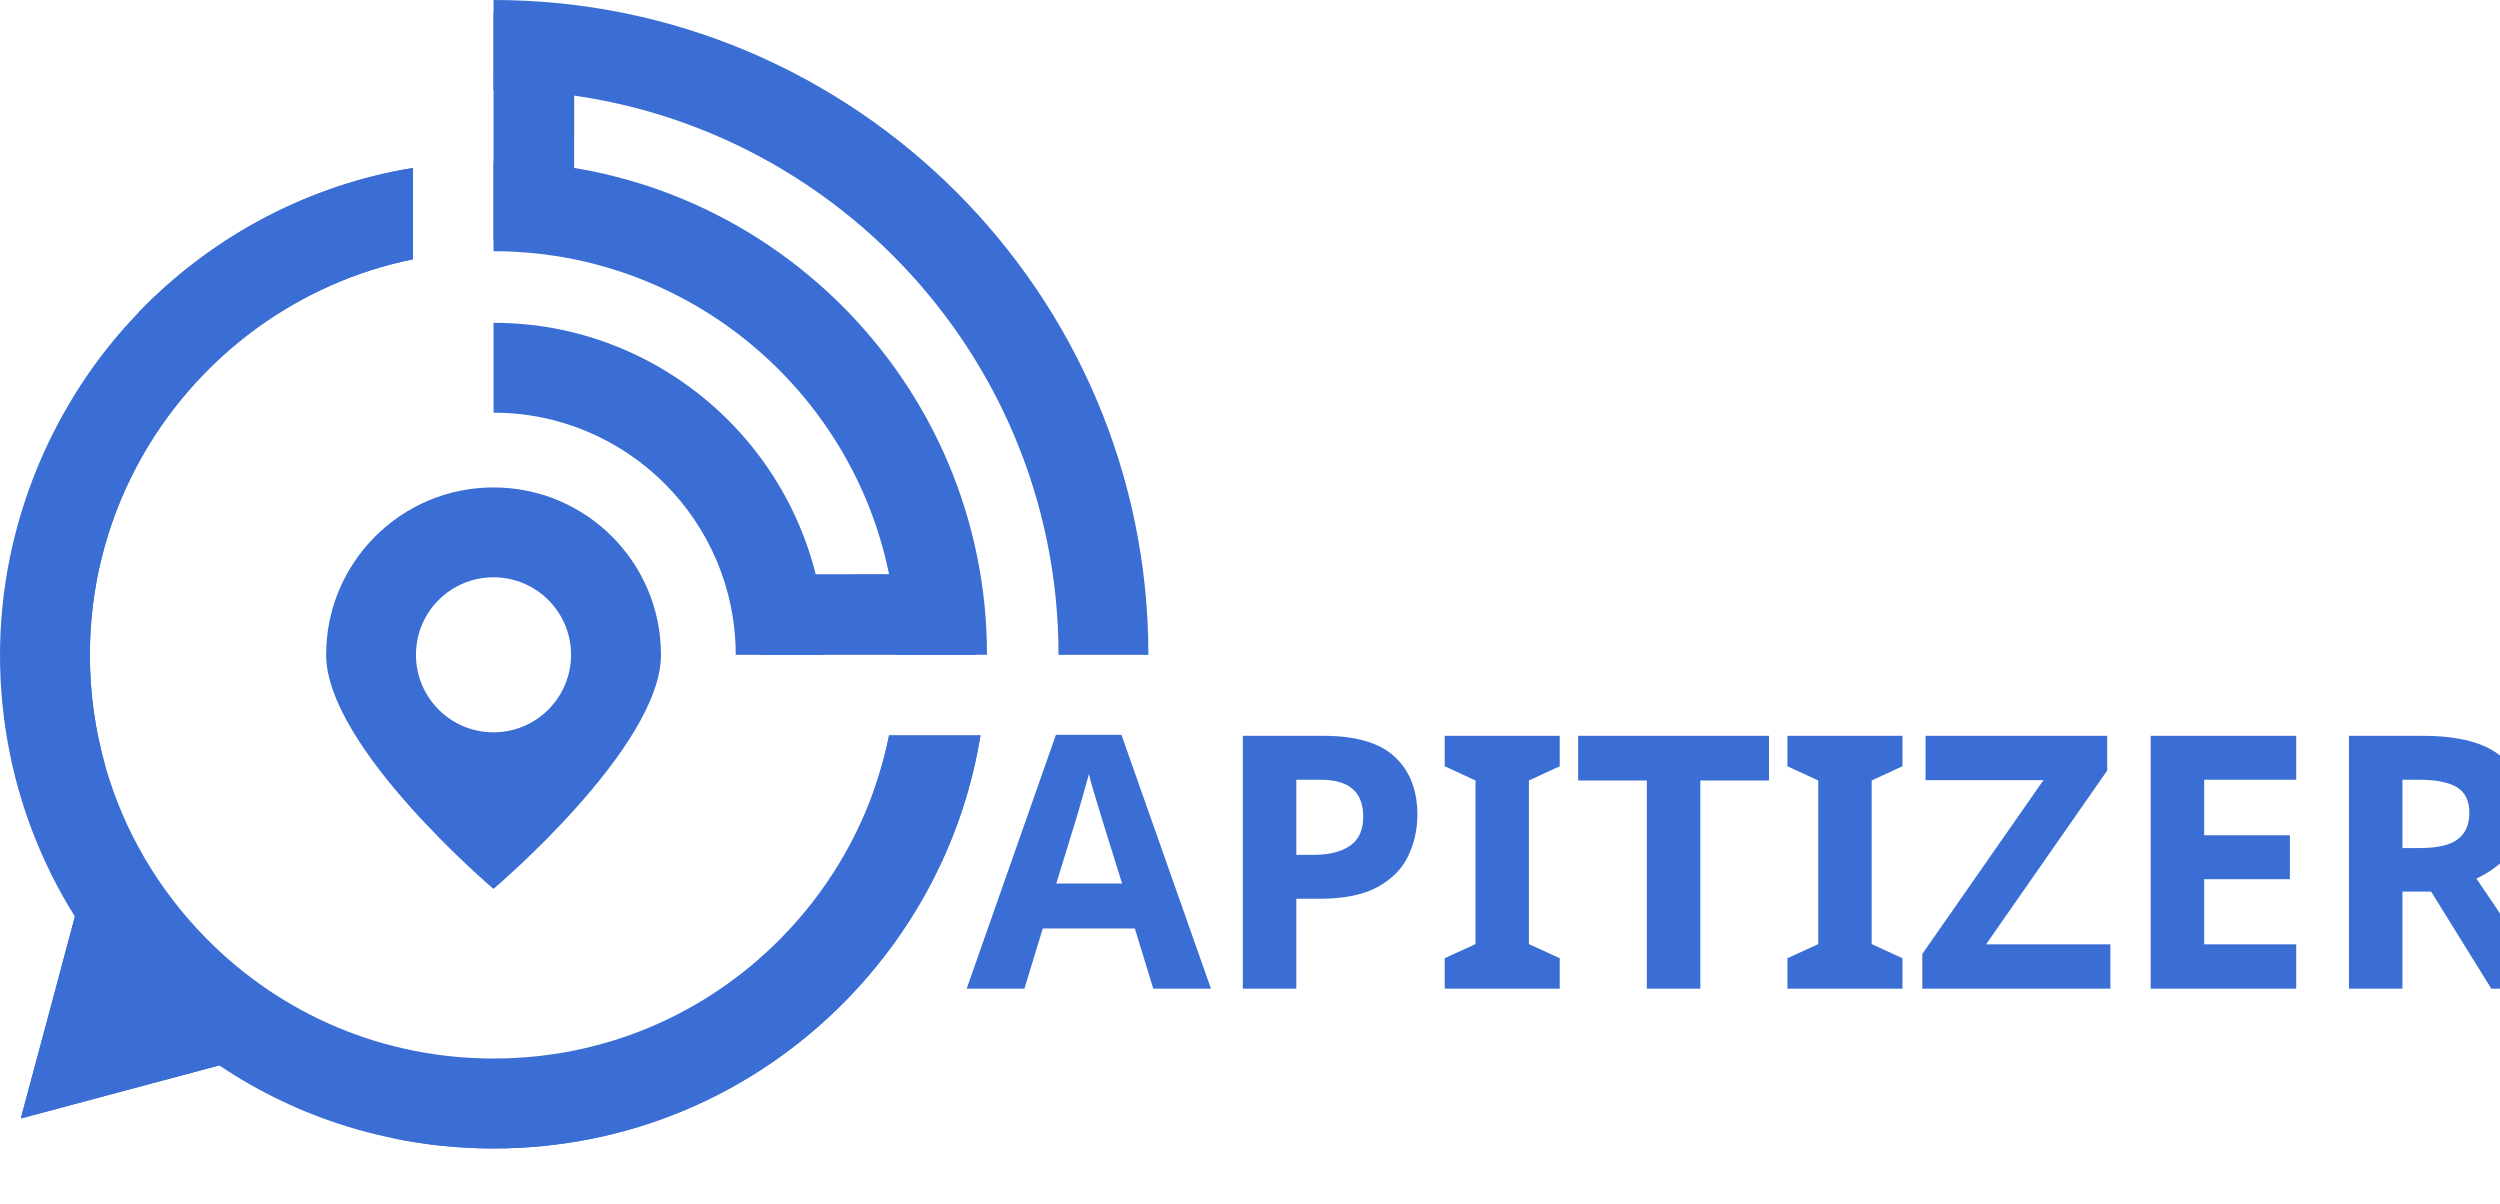
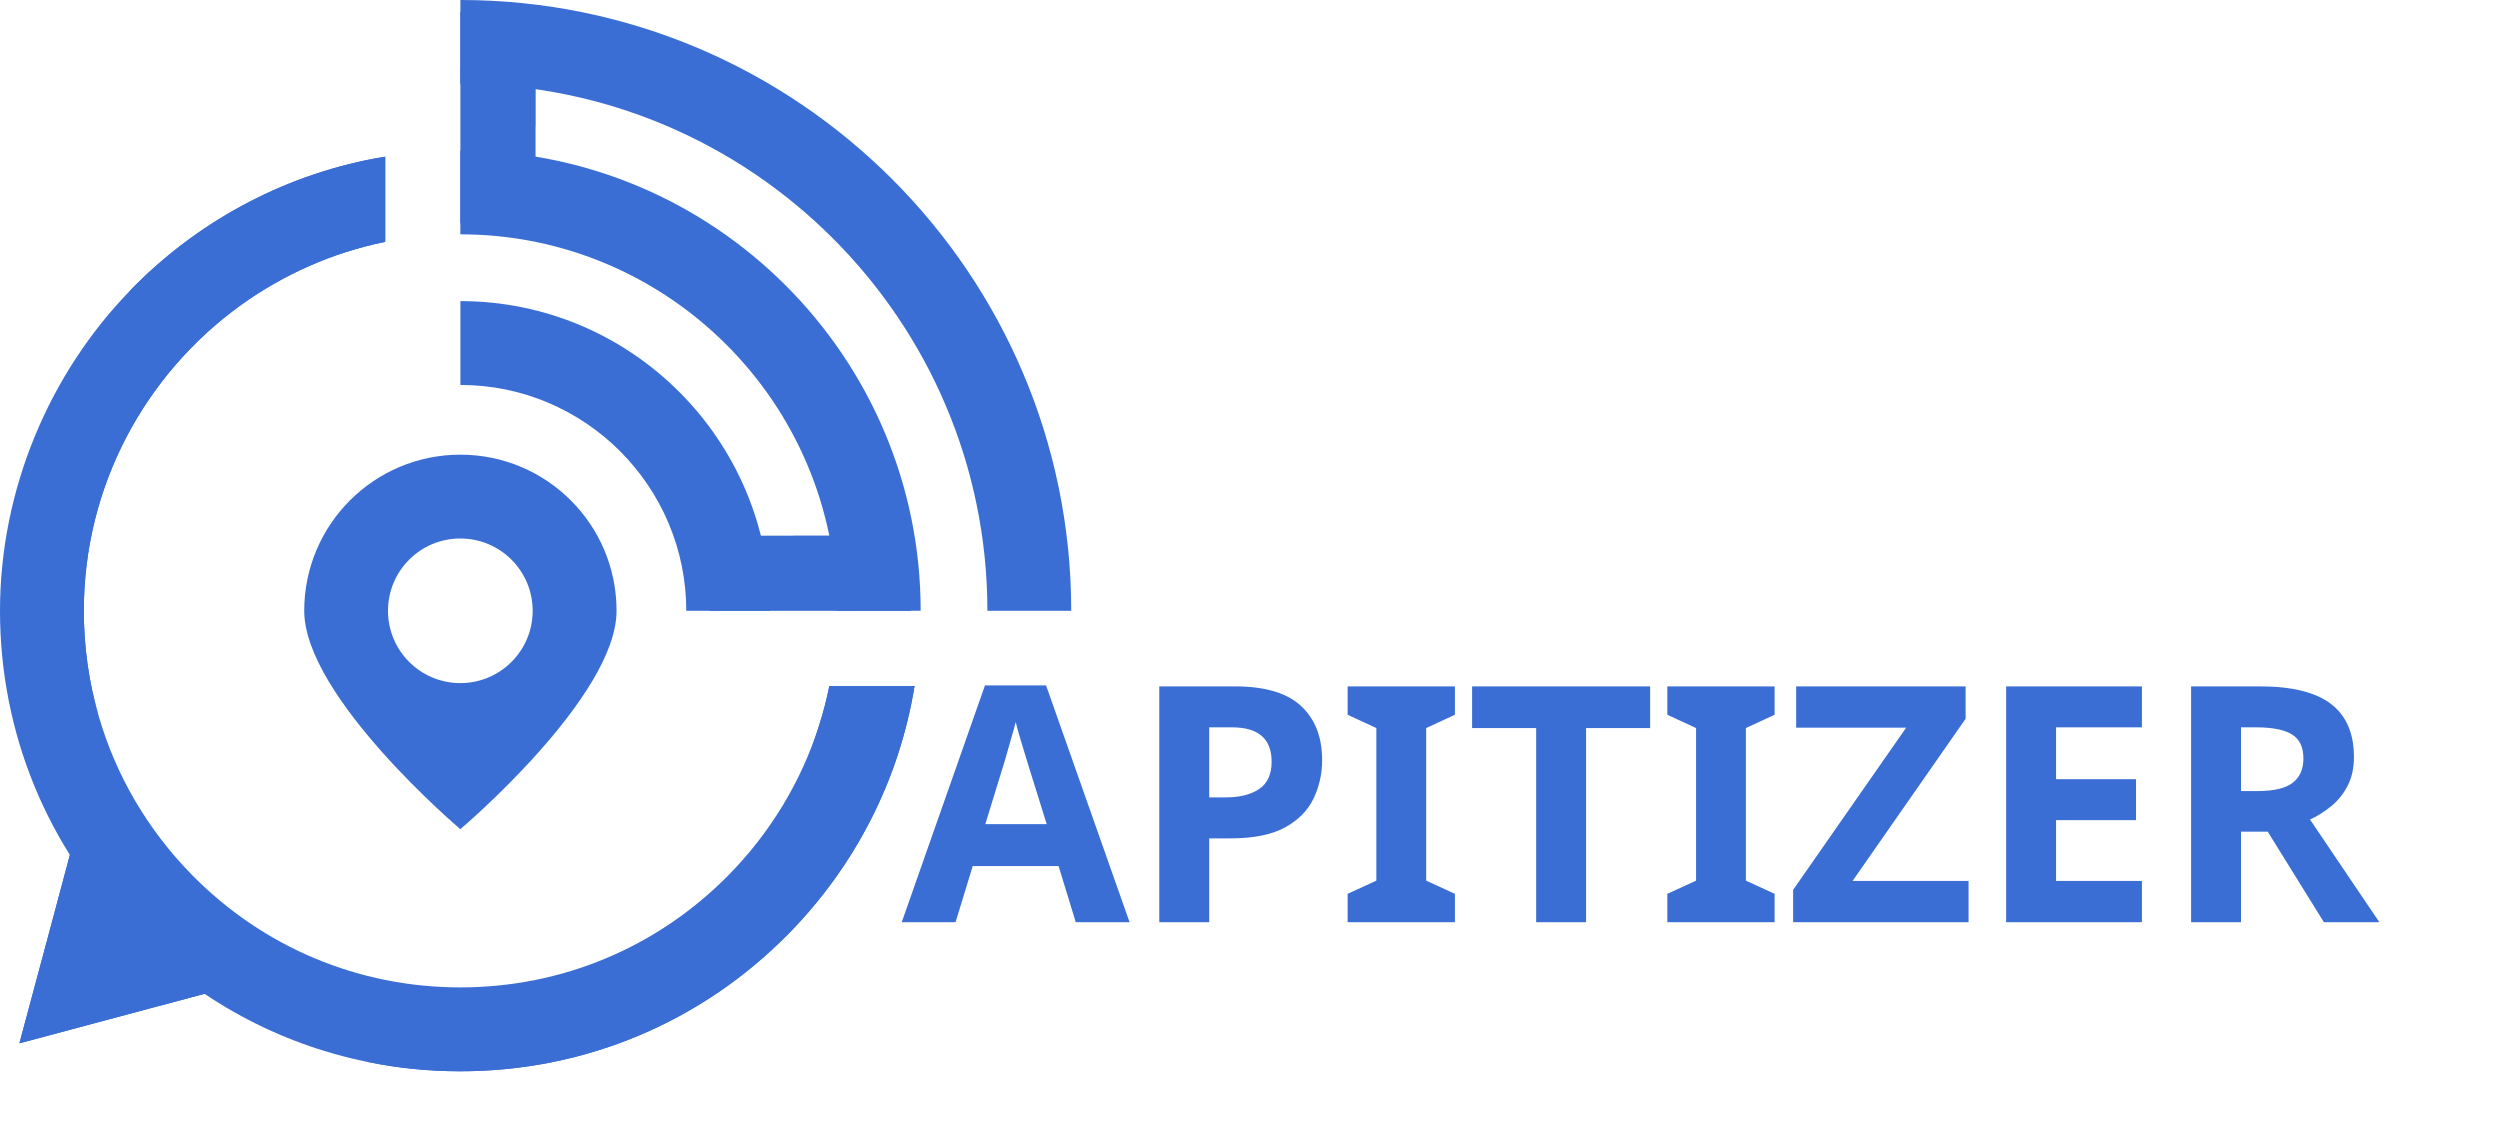
- <svg xmlns="http://www.w3.org/2000/svg" viewBox="0 0 419.76 202.03">
+ <svg xmlns="http://www.w3.org/2000/svg" viewBox="0 0 450 202.03">
  <g isolation="isolate">
    <g id="Layer_2" data-name="Layer 2">
      <g id="Objects">
        <g>
          <path d="m41.66,177.58l-18.54,4.97-19.63,5.25,5.27-19.63,5.05-18.92c7.04,11.41,16.57,21.1,27.85,28.32Z" fill="#3a6ed4" />
          <path d="m41.66,177.58l-13.1,3.5-5.43,1.46-19.64,5.25,5.27-19.62,3.82-14.29,1.24-4.63c2.13,3.46,4.48,6.76,7.06,9.87,5.9,7.18,12.92,13.42,20.78,18.46Z" fill="#3a6ed4" />
          <path d="m41.66,177.58l-13.1,3.5c-12.15-12.92-15.98-27.2-15.98-27.2,0,0,3.46,2.19,8.3,5.24,5.9,7.18,12.92,13.42,20.78,18.46Z" fill="#3a6ed4" mix-blend-mode="multiply" opacity=".5" />
          <polyline points="163.99 96.42 127.71 96.42 127.71 109.95 163.99 109.95" fill="#3a6ed4" />
          <rect x="82.86" y="2.07" width="13.53" height="38.11" transform="translate(179.26 42.26) rotate(180)" fill="#3a6ed4" />
          <path d="m82.86,15.09s9.53.48,13.53,7.79v-13.57l-13.53,2.63v3.15Z" fill="#3a6ed4" mix-blend-mode="multiply" opacity=".5" />
          <path d="m150.59,109.95s-.48-9.53-7.79-13.53h13.57l-2.63,13.53h-3.15Z" fill="#3a6ed4" mix-blend-mode="multiply" opacity=".5" />
          <path d="m82.86,81.84c-15.52,0-28.1,12.59-28.1,28.1s28.1,39.31,28.1,39.31c0,0,28.12-23.78,28.12-39.31s-12.59-28.1-28.12-28.1Zm0,41.12c-7.19,0-13.02-5.82-13.02-13.02s5.83-13.01,13.02-13.01,13.02,5.82,13.02,13.01-5.83,13.02-13.02,13.02Z" fill="#3a6ed4" />
          <path d="m177.73,109.95c0-52.31-42.55-94.86-94.86-94.86V0c60.63,0,109.95,49.33,109.95,109.95" fill="#3a6ed4" />
          <path d="m165.72,109.94c0-45.69-37.17-82.85-82.86-82.85v15.09c37.37,0,67.77,30.4,67.77,67.75h15.09" fill="#3a6ed4" />
          <path d="m138.62,109.95h-15.09c0-22.42-18.24-40.66-40.66-40.66v-15.09c30.74,0,55.75,25.01,55.75,55.76Z" fill="#3a6ed4" />
          <path d="m164.62,123.49c-2.73,16.77-10.57,32.24-22.69,44.59-15.7,15.95-36.68,24.75-59.07,24.75-5.74,0-11.37-.57-16.84-1.71-15.94-3.26-30.53-11.17-42.22-23.05C8.45,152.47,0,131.83,0,109.95s8.92-42.73,23.41-57.64c11.7-12.07,27.05-20.6,44.22-23.82.57-.09,1.13-.2,1.71-.29v15.33c-9.55,1.93-18.37,5.9-26.01,11.4-17.09,12.33-28.24,32.41-28.24,55.01,0,6.49.91,12.84,2.67,18.93,3.08,10.67,8.8,20.48,16.8,28.62,12.83,13.04,29.99,20.24,48.3,20.24s35.47-7.2,48.31-20.24c7.5-7.64,12.98-16.74,16.18-26.64.78-2.4,1.43-4.86,1.93-7.37h15.33" fill="#3a6ed4" />
          <path d="m67.63,28.49c-17.18,3.21-32.53,11.74-44.22,23.82-2.46,5.04-4.51,10.32-6.16,15.82-5.98,20.12-5.75,41.13.51,60.75-1.77-6.08-2.67-12.44-2.67-18.93,0-22.61,11.15-42.68,28.24-55.01,7.64-5.49,16.45-9.46,26.01-11.4v-15.33c-.57.09-1.13.2-1.71.29Z" fill="#3a6ed4" mix-blend-mode="multiply" />
          <path d="m164.62,123.49c-2.73,16.77-10.57,32.24-22.69,44.59-15.7,15.95-36.68,24.75-59.07,24.75-5.74,0-11.37-.57-16.84-1.71h.33c22.87,0,44.25-9,60.28-25.27,9.8-9.96,16.84-21.95,20.72-35,.78-2.4,1.43-4.86,1.93-7.37h15.33" fill="#3a6ed4" mix-blend-mode="multiply" />
        </g>
      </g>
      <g id="Texts">
        <text transform="translate(162.31 166)" fill="#3a6ed4" font-family="Poppins-Bold, Poppins" font-size="59.45" font-weight="700">
          <tspan x="0" y="0">APITIZER</tspan>
        </text>
      </g>
    </g>
  </g>
</svg>
